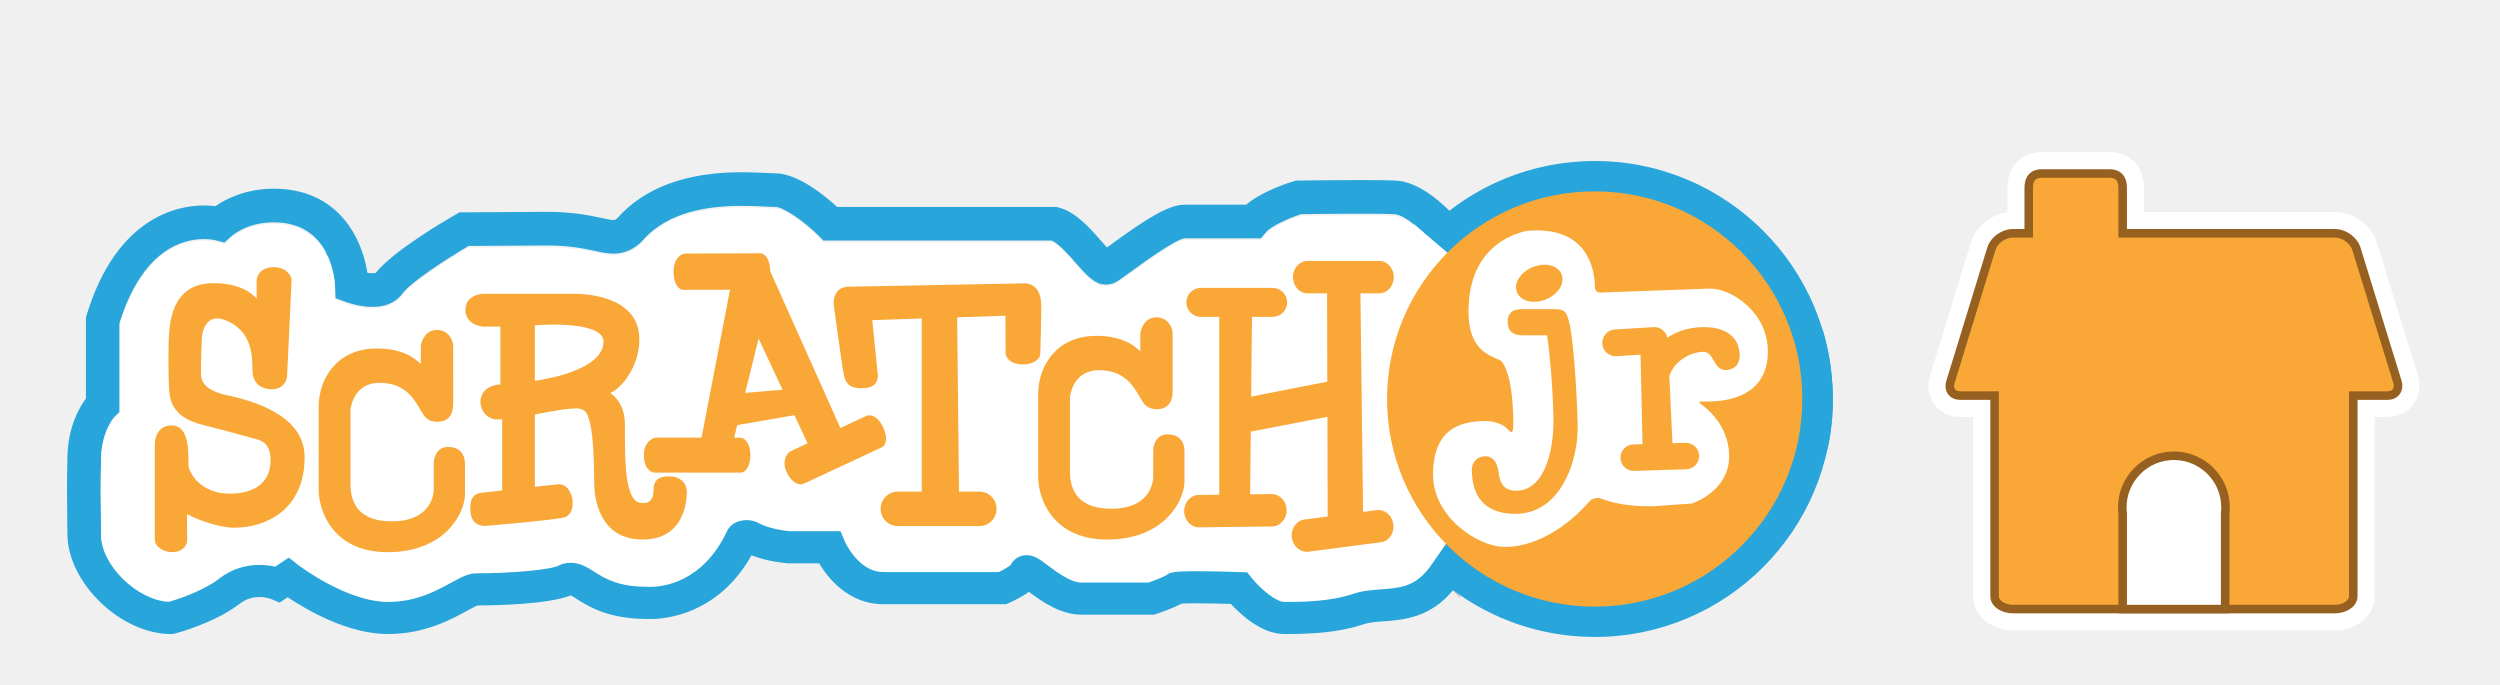
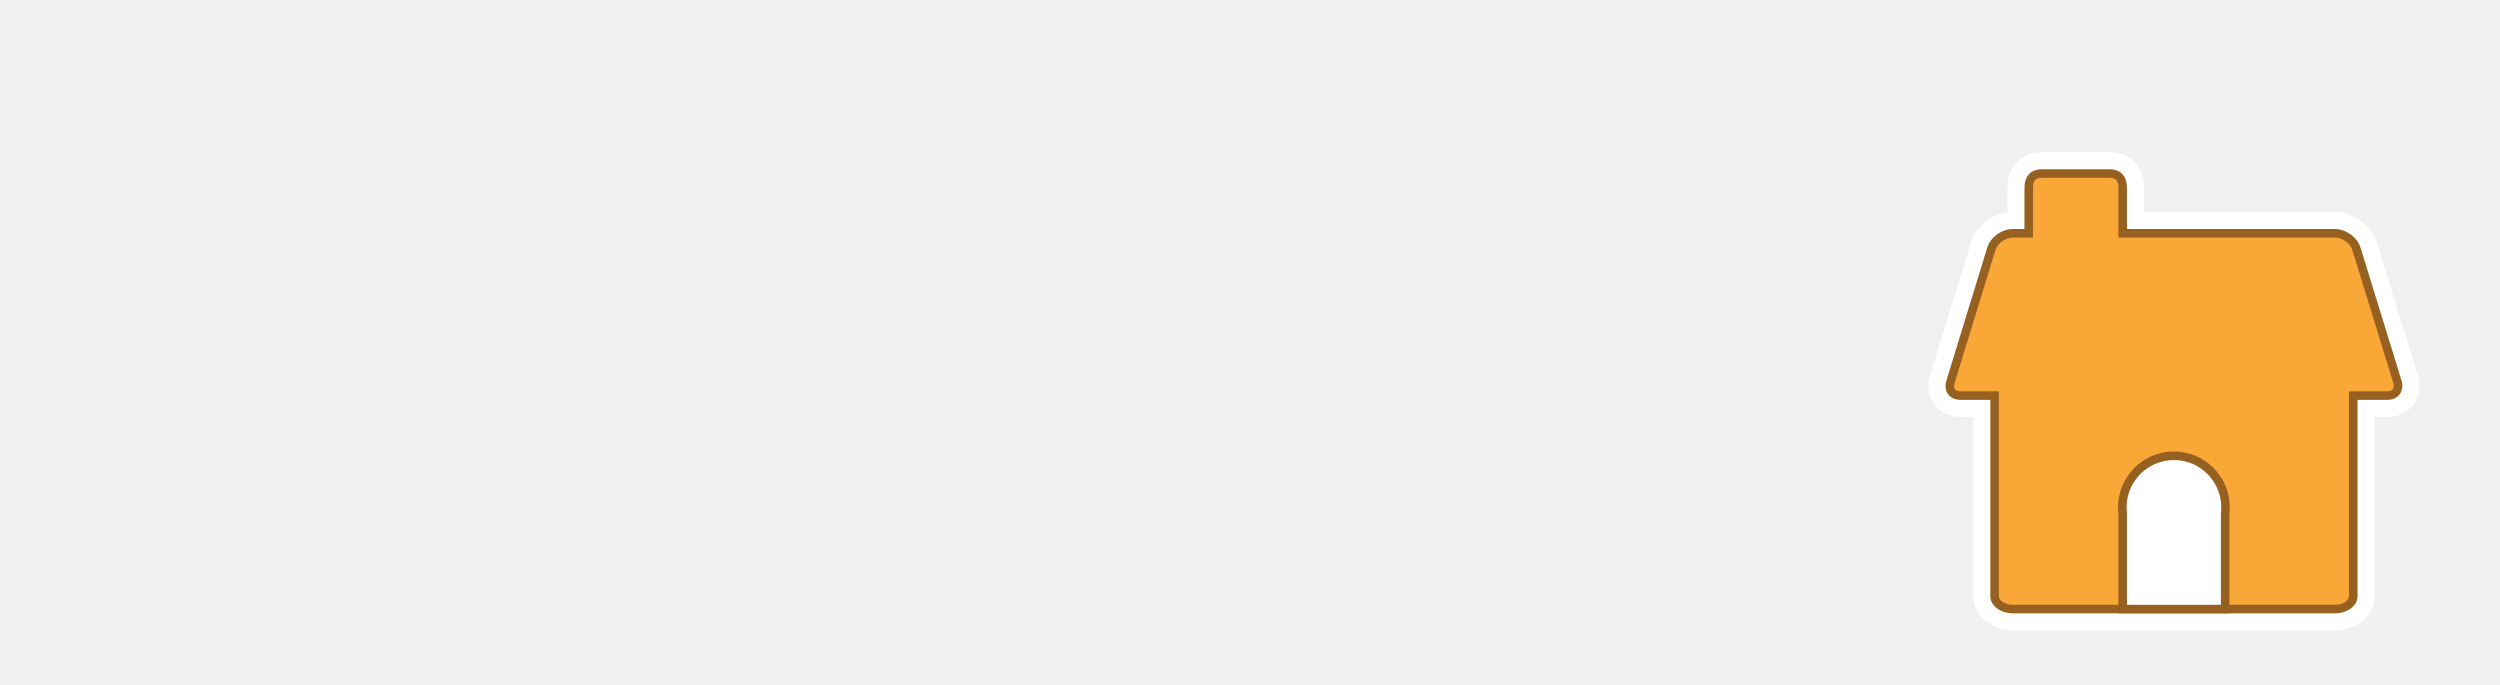
- <svg xmlns="http://www.w3.org/2000/svg" version="1.1" id="Layer_2" x="0px" y="0px" width="230px" height="63px" viewBox="0 0 230 63" enable-background="new 0 0 230 63" xml:space="preserve">
-   <g id="Buttons_x5F_Pressed">
-     <g>
-       <path opacity="0.3" fill="#333333" enable-background="new    " d="M14.013,32.285c2-6.672,5.748-7.676,7.748-7.676    c0.634,0,1.043,0.103,1.044,0.103l0.842,0.22l0.634-0.58c0.058-0.053,1.436-1.286,3.898-1.286c5.297,0,5.624,5.322,5.645,5.923    l0.025,1.058l0.996,0.36c0.124,0.045,1.25,0.441,2.426,0.441c1.554,0,2.362-0.68,2.747-1.222c0.791-1.064,4.015-3.165,6.095-4.386    l7.181-0.044c2.097,0,3.422,0.285,4.39,0.493c0.64,0.137,1.191,0.256,1.759,0.256c0.908,0,1.683-0.305,2.437-0.959l0.161-0.162    c1.891-2.202,4.897-3.272,9.192-3.272c0.77,0,1.467,0.033,2.026,0.059c0.417,0.02,0.767,0.036,1.031,0.036    c0.815,0,2.735,1.561,4.017,2.838l0.453,0.647h21.004c0.654,0,1.631,1.202,2.229,1.888c0.995,1.141,1.717,1.869,2.786,1.869    c0.308,0,0.609-0.125,0.875-0.272c0.271-0.149,0.644-0.645,1.391-1.189c1.006-0.733,4.066-2.295,4.938-3.295h7.021l0.464-0.35    c0.503-0.597,2.157-1.216,3.244-1.569c0.741-0.01,3.188,0.008,5.367,0.008c1.503,0,2.575,0.04,3.19,0.069    c0.489,0.023,1.166,0.434,1.832,0.959c0.316,0.249,0.631,0.533,0.922,0.813c-0.023,0.025-0.045,0.057-0.069,0.082    c-0.896-0.849-1.979-1.653-2.685-1.686c-0.615-0.029-1.688-0.043-3.19-0.043c-2.179,0-4.626,0.032-5.367,0.043    c-1.087,0.353-2.742,1.299-3.244,1.896l-0.464,0.778h-7.021c-0.871,0-3.934,2.11-4.938,2.843c-0.747,0.545-1.118,0.701-1.391,0.85    c-0.266,0.146-0.567,0.167-0.875,0.167c-1.069,0-1.791-0.73-2.786-1.872c-0.601-0.687-1.574-1.988-2.229-1.988H78.759    l-0.453-0.576c-1.281-1.276-3.201-2.704-4.017-2.704c-0.265,0-0.614-0.047-1.031-0.066c-0.56-0.026-1.257-0.074-2.026-0.074    c-4.295,0-7.302,1.063-9.192,3.265l-0.161,0.157c-0.754,0.655-1.528,0.958-2.437,0.958c-0.567,0-1.119-0.12-1.759-0.257    c-0.968-0.208-2.293-0.493-4.39-0.493l-7.181,0.044c-2.08,1.22-5.304,3.321-6.095,4.386c-0.385,0.542-1.193,1.222-2.747,1.222    c-1.176,0-2.302-0.396-2.426-0.441l-0.996-0.36l-0.025-1.058c-0.021-0.601-0.348-5.923-5.645-5.923    c-2.462,0-3.841,1.234-3.898,1.287l-0.635,0.58l-0.843-0.22c-0.001,0-0.409-0.103-1.042-0.103c-2,0-5.748,1.003-7.748,7.675    L14.013,32.285L14.013,32.285z M12.301,44.711c0.061-2.513,1.208-3.729,1.239-3.762l0.473-0.456v0.143l-0.473,0.457    c-0.031,0.033-1.177,1.249-1.237,3.761c-0.026,1.121-0.034,2.137-0.033,3.045C12.268,46.954,12.274,45.891,12.301,44.711z     M134.277,54.958c-3.977-3.965-6.439-9.442-6.439-15.501c0-0.018,0.002-0.032,0.002-0.049c0.026,6.056,2.51,11.527,6.504,15.477    C134.322,54.912,134.299,54.932,134.277,54.958z" />
-       <g>
-         <g>
-           <g>
-             <g>
-               <path fill="#28A5DA" d="M146.73,14.813c-5.043,0-9.688,1.71-13.389,4.576c-1.141-1.137-3.023-2.685-4.925-2.775        c-0.663-0.032-1.788-0.048-3.34-0.048c-2.613,0-5.606,0.045-5.64,0.046l-0.215,0.003l-0.207,0.062        c-0.519,0.156-2.897,0.916-4.365,2.155h-5.672c-1.461,0-3.504,1.287-6.763,3.662c-0.124,0.09-0.251,0.184-0.374,0.272        c-0.173-0.188-0.359-0.403-0.52-0.585c-1.049-1.202-2.355-2.697-3.947-3.096l-0.186-0.046h-20.17        c-1.107-1.023-3.617-3.098-5.733-3.098c-0.228,0-0.526-0.015-0.885-0.032c-0.593-0.027-1.33-0.063-2.173-0.063        c-5.119,0-8.973,1.431-11.456,4.253c-0.177,0.14-0.244,0.14-0.334,0.14c-0.238,0-0.642-0.086-1.107-0.188        c-1.042-0.224-2.615-0.562-5.051-0.562l-8.011,0.049l-0.354,0.203c-0.964,0.554-5.788,3.38-7.343,5.371        c-0.097,0.023-0.448,0.039-0.767-0.008c-0.489-3.197-2.688-7.745-8.631-7.745c-2.591,0-4.434,0.975-5.356,1.608        c-0.292-0.036-0.651-0.064-1.065-0.064c-2.316,0-8.006,0.982-10.782,10.086L7.904,29.21v7.458        c-0.625,0.837-1.638,2.605-1.703,5.359C6.144,44.391,6.17,46.3,6.187,47.695c0.007,0.545,0.014,1.018,0.014,1.418        c0,4.479,4.896,9.217,9.525,9.217h0.197l0.191-0.049c0.146-0.038,3.625-0.952,5.96-2.751c0.521-0.402,1.122-0.605,1.784-0.605        c0.624,0,1.088,0.181,1.088,0.181l0.774,0.336l0.745-0.498c1.71,1.146,5.527,3.388,9.243,3.388        c3.347,0,5.808-1.345,7.277-2.147c0.344-0.188,0.765-0.416,0.955-0.484c1.649-0.004,6.431-0.09,8.579-0.924        c0.14,0.074,0.343,0.203,0.504,0.307c1.088,0.689,2.904,1.842,6.4,1.855c0.081,0.004,0.216,0.013,0.397,0.013        c1.465,0,6.262-0.443,9.32-5.86c1.519,0.588,3.15,0.719,3.364,0.733l2.855,0.003c0.83,1.378,2.725,3.757,5.9,3.757h11.316        l0.304-0.138c0.79-0.354,1.364-0.691,1.781-1c1.104,0.828,2.87,2.104,4.824,2.104h6.681l0.239-0.08        c0.49-0.163,1.568-0.542,2.3-0.936c0.217-0.015,0.629-0.03,1.385-0.03c1.089,0,2.384,0.032,3.154,0.055        c0.913,0.994,2.838,2.771,4.907,2.771c2.423,0,4.986-0.11,7.33-0.909c0.475-0.162,1.117-0.209,1.799-0.259        c1.843-0.137,4.307-0.325,6.406-2.87c3.642,2.704,8.149,4.306,13.035,4.306c12.092,0,21.895-9.803,21.895-21.894        C168.624,24.616,158.82,14.813,146.73,14.813z M127.061,54.076c-0.847,0.062-1.722,0.126-2.569,0.417        c-2.183,0.743-4.88,0.743-6.33,0.743c-0.795,0-2.239-1.262-2.976-2.17l-0.442-0.553l-0.709-0.025        c-0.091-0.004-2.22-0.078-3.937-0.078c-1.451,0-1.92,0.053-2.188,0.105l-0.342,0.082l-0.258,0.174        c-0.192,0.129-0.928,0.432-1.646,0.683h-6.172c-0.992,0-2.301-0.984-3.083-1.573c-0.761-0.572-1.263-0.949-1.958-0.949        c-0.639,0-1.205,0.357-1.484,0.914c-0.188,0.158-0.625,0.422-1.064,0.641H81.267c-2.305,0-3.531-2.785-3.541-2.807        l-0.398-0.951h-4.649c-0.554-0.045-2.019-0.258-2.913-0.759c-0.385-0.215-0.798-0.261-1.076-0.261        c-0.832,0-1.508,0.381-1.809,1.021c-2.227,4.752-5.963,5.121-7.054,5.121c-0.106,0-0.176-0.004-0.187-0.004l-0.149-0.009        c-2.637,0-3.838-0.762-4.803-1.374c-0.646-0.41-1.315-0.835-2.189-0.835c-0.236,0-0.472,0.032-0.703,0.099l-0.173,0.047        l-0.159,0.088c-0.803,0.441-4.587,0.736-7.618,0.736c-0.754,0-1.419,0.362-2.339,0.864c-1.366,0.747-3.237,1.769-5.793,1.769        c-3.821,0-8.226-3.359-8.269-3.395l-0.881-0.682l-1.251,0.834c-0.39-0.09-0.887-0.165-1.45-0.165        c-1.344,0-2.614,0.432-3.676,1.25c-1.557,1.198-3.957,1.95-4.65,2.149c-2.901-0.141-6.234-3.373-6.234-6.113        c0-0.41-0.006-0.896-0.014-1.456c-0.018-1.371-0.041-3.249,0.013-5.556c0.061-2.513,1.204-3.728,1.235-3.762l0.47-0.456        v-8.209c2.105-6.672,5.751-7.676,7.751-7.676c0.634,0,1.045,0.103,1.046,0.103l0.843,0.22l0.635-0.58        c0.058-0.053,1.437-1.286,3.898-1.286c5.297,0,5.624,5.322,5.645,5.923l0.025,1.058l0.996,0.36        c0.124,0.045,1.25,0.441,2.426,0.441c1.554,0,2.362-0.68,2.747-1.222c0.791-1.064,4.015-3.165,6.095-4.386l7.181-0.044        c2.097,0,3.422,0.285,4.39,0.493c0.64,0.137,1.191,0.256,1.759,0.256c0.908,0,1.683-0.305,2.437-0.959l0.161-0.162        c1.891-2.202,4.897-3.272,9.192-3.272c0.77,0,1.467,0.033,2.026,0.059c0.417,0.02,0.767,0.036,1.031,0.036        c0.815,0,2.735,1.368,4.017,2.645l0.453,0.454h21.003c0.654,0.278,1.631,1.396,2.229,2.082        c0.994,1.141,1.717,1.965,2.785,1.965c0.309,0,0.609-0.077,0.875-0.224c0.271-0.149,0.645-0.417,1.392-0.962        c1.006-0.733,4.065-2.964,4.938-3.068h7.021l0.464-0.553c0.504-0.597,2.157-1.318,3.244-1.67        c0.741-0.01,3.188-0.042,5.367-0.042c1.503,0,2.576,0.015,3.191,0.044c0.488,0.023,1.164,0.421,1.832,0.946        c0.315,0.249,0.629,0.526,0.92,0.807c-3.824,3.942-6.187,9.316-6.187,15.245c0,6.093,2.491,11.603,6.507,15.571        C130.079,53.848,128.73,53.952,127.061,54.076z" />
-             </g>
-             <polygon fill="#FFFFFF" points="130.104,20.655 120.497,33.961 123.027,52.562 131.174,52.602 131.516,52.212 133.311,49.639        129.533,37.384 134.102,24.035 130.191,20.725      " />
-             <g>
-               <path fill="#FFFFFF" d="M127.061,54.219c-0.847,0.063-1.722,0.127-2.569,0.417c-2.183,0.743-4.88,0.743-6.33,0.743        c-0.795,0-2.239-1.262-2.976-2.17l-0.442-0.554l-0.709-0.025c-0.091-0.003-2.22-0.078-3.937-0.078        c-1.451,0-1.92,0.054-2.188,0.105l-0.342,0.083l-0.258,0.173c-0.192,0.129-0.928,0.432-1.646,0.683h-6.172        c-0.992,0-2.301-0.984-3.083-1.572c-0.761-0.572-1.263-0.949-1.958-0.949c-0.639,0-1.205,0.357-1.484,0.915        c-0.188,0.157-0.625,0.42-1.064,0.639H81.267c-2.305,0-3.531-2.785-3.541-2.808l-0.398-0.948h-4.649        c-0.554-0.046-2.019-0.258-2.913-0.761c-0.385-0.215-0.798-0.26-1.076-0.26c-0.832,0-1.508,0.381-1.809,1.021        c-2.227,4.752-5.963,5.122-7.054,5.122c-0.106,0-0.176-0.004-0.187-0.004l-0.149-0.009c-2.637,0-3.838-0.762-4.803-1.373        c-0.646-0.409-1.315-0.834-2.189-0.834c-0.236,0-0.472,0.031-0.703,0.098l-0.173,0.048l-0.159,0.087        c-0.803,0.441-4.587,0.737-7.618,0.737c-0.754,0-1.419,0.362-2.339,0.864c-1.366,0.748-3.237,1.77-5.793,1.77        c-3.821,0-8.226-3.359-8.269-3.395l-0.881-0.683l-1.251,0.834c-0.39-0.089-0.887-0.165-1.45-0.165        c-1.344,0-2.614,0.432-3.676,1.25c-1.557,1.2-3.957,1.951-4.65,2.151C12.635,55.232,9.302,52,9.302,49.26        c0-0.41-0.006-0.896-0.014-1.457c-0.018-1.371-0.041-3.248,0.013-5.555c0.061-2.514,1.204-3.729,1.235-3.762l0.47-0.457        v-8.208c2.105-6.672,5.751-7.675,7.751-7.675c0.634,0,1.045,0.103,1.046,0.103l0.843,0.22l0.635-0.58        c0.058-0.053,1.437-1.287,3.898-1.287c5.297,0,5.624,5.323,5.645,5.923l0.025,1.058l0.996,0.36        c0.124,0.045,1.25,0.441,2.426,0.441c1.554,0,2.362-0.679,2.747-1.222c0.791-1.064,4.015-3.166,6.095-4.386l7.181-0.044        c2.097,0,3.422,0.285,4.39,0.492c0.64,0.138,1.191,0.256,1.759,0.256c0.908,0,1.683-0.305,2.437-0.959l0.161-0.161        c1.891-2.202,4.897-3.272,9.192-3.272c0.77,0,1.467,0.033,2.026,0.059c0.417,0.02,0.767,0.036,1.031,0.036        c0.815,0,2.735,1.368,4.017,2.644l0.453,0.455h21.004c0.654,0.278,1.631,1.395,2.229,2.082        c0.995,1.141,1.717,1.965,2.786,1.965c0.308,0,0.609-0.077,0.875-0.224c0.271-0.149,0.644-0.417,1.391-0.962        c1.006-0.733,4.066-2.964,4.938-3.068h7.021l0.464-0.553c0.503-0.597,2.157-1.318,3.244-1.67        c0.741-0.011,3.188-0.042,5.367-0.042c1.503,0,2.575,0.015,3.19,0.044c0.723,0.034,1.849,0.88,2.754,1.753        c-3.825,3.942-6.188,9.316-6.188,15.245c0,6.094,2.491,11.604,6.507,15.571C130.079,53.992,128.73,54.096,127.061,54.219z" />
-             </g>
-             <polygon fill="#FFFFFF" points="143.835,19.607 155.531,24.254 163.121,28.695 162.579,42.068 156.15,50.514 138.878,52.292        130.746,46.02 130.359,30.761 135.654,21.699      " />
-             <g>
-               <path fill="#F9A737" d="M144.895,39.008c-0.104-3.808-0.459-8.209-0.789-9.332c0-0.002,0-0.003-0.002-0.005        c0-0.007,0.004-0.014,0.002-0.021c-0.23-0.865-0.328-0.955-1.104-0.955h-2.938c-0.61,0-1.14,0.119-1.105,0.955        c0.027,0.761,0.495,0.955,1.105,0.955h2.486c0.229,1.381,0.547,4.588,0.618,7.708c0.074,3.188-0.829,7.086-3.694,7.086        c-1.808,0-1.806-1.74-1.873-2.092c-0.125-0.658-0.396-1.113-1.017-1.074c-0.619,0.039-0.997,0.494-0.92,1.269        c0.078,0.774,0.116,3.522,3.772,3.522C143.371,47.025,144.988,42.343,144.895,39.008z" />
-               <path fill="#F9A737" d="M139.436,47.275c-3.697,0-3.932-2.725-4.009-3.618l-0.012-0.132c-0.047-0.467,0.053-0.859,0.288-1.137        c0.207-0.244,0.506-0.385,0.863-0.406c0.688-0.043,1.106,0.389,1.276,1.275c0.009,0.041,0.017,0.1,0.024,0.172        c0.104,0.85,0.373,1.717,1.604,1.717c0.706,0,1.322-0.264,1.83-0.782c1.073-1.099,1.678-3.36,1.614-6.048        c-0.063-2.842-0.342-5.892-0.582-7.463h-2.272c-0.869,0-1.326-0.403-1.355-1.195c-0.016-0.383,0.077-0.681,0.271-0.884        c0.28-0.292,0.705-0.331,1.084-0.331h2.938c0.943,0,1.102,0.216,1.35,1.14l0.016,0.059l-0.002,0.014        c0.35,1.271,0.688,5.83,0.783,9.343c0.057,1.996-0.512,4.976-2.289,6.804C141.908,46.781,140.756,47.275,139.436,47.275z         M136.656,42.48l-0.057,0.002c-0.225,0.014-0.396,0.091-0.517,0.229c-0.146,0.171-0.204,0.437-0.172,0.765l0.013,0.139        c0.082,0.945,0.271,3.16,3.512,3.16c1.182,0,2.211-0.443,3.062-1.318c1.669-1.716,2.2-4.542,2.146-6.441        c-0.104-3.885-0.471-8.216-0.777-9.269l-0.012-0.067c-0.197-0.734-0.222-0.734-0.854-0.734h-2.938        c-0.383,0-0.604,0.055-0.725,0.178c-0.098,0.102-0.143,0.276-0.133,0.518c0.02,0.521,0.252,0.715,0.855,0.715h2.698        l0.035,0.209c0.249,1.516,0.553,4.745,0.621,7.743c0.022,1.058-0.029,4.642-1.757,6.408c-0.604,0.619-1.342,0.934-2.188,0.934        c-1.838,0-2.034-1.625-2.1-2.157c-0.007-0.058-0.013-0.104-0.019-0.138C137.207,42.584,136.918,42.48,136.656,42.48z" />
-             </g>
-             <g>
-               <ellipse transform="matrix(-0.9257 0.3783 -0.3783 -0.9257 282.5559 -3.389)" fill="#F9A737" cx="141.611" cy="26.06" rx="1.964" ry="1.355" />
-               <path fill="#F9A737" d="M141.13,27.769L141.13,27.769c-0.747,0-1.347-0.333-1.565-0.871c-0.168-0.413-0.101-0.888,0.192-1.336        c0.274-0.419,0.72-0.77,1.251-0.987c0.356-0.145,0.733-0.222,1.092-0.222c0.746,0,1.346,0.333,1.564,0.871        c0.13,0.317,0.12,0.674-0.029,1.031c-0.226,0.539-0.755,1.022-1.414,1.292C141.865,27.692,141.488,27.769,141.13,27.769z         M142.1,24.854c-0.295,0-0.604,0.064-0.9,0.185c-0.439,0.179-0.805,0.463-1.022,0.798c-0.198,0.306-0.252,0.617-0.146,0.873        c0.141,0.345,0.562,0.56,1.103,0.56c0.293,0,0.604-0.064,0.901-0.185c0.539-0.22,0.966-0.602,1.142-1.021        c0.068-0.162,0.128-0.406,0.028-0.649C143.061,25.068,142.639,24.854,142.1,24.854z" />
-             </g>
-             <g>
-               <path fill="#F9A737" d="M159.699,32.018c0,0-0.258-1.678-2.93-1.678c-1.892,0-3.047,0.784-3.586,1.195l-0.01-0.274        c-0.031-0.541-0.499-0.952-1.037-0.919l-3.559,0.221c-0.54,0.034-0.951,0.499-0.918,1.04c0.033,0.542,0.499,0.952,1.039,0.918        l2.471-0.153l0.195,8.735l-1.096,0.032c-0.535,0.019-0.953,0.466-0.938,0.998c0.016,0.534,0.463,0.954,0.998,0.938l4.8-0.15        c0.535-0.017,0.954-0.464,0.938-0.999c-0.019-0.534-0.465-0.954-0.998-0.937l-1.443,0.045l-0.302-6.489        c0.524-1.612,2.219-2.397,3.286-2.427c1.464-0.038,1.106,2.025,2.479,1.633C160.178,33.439,159.699,32.018,159.699,32.018z" />
-               <path fill="#F9A737" d="M150.302,43.323c-0.661,0-1.196-0.519-1.217-1.181c-0.01-0.324,0.106-0.636,0.33-0.871        c0.224-0.237,0.524-0.373,0.851-0.386l0.846-0.024l-0.184-8.229l-2.289,0.141c-0.646,0-1.187-0.506-1.228-1.154        c-0.041-0.678,0.476-1.263,1.151-1.305l3.633-0.224c0.59,0,1.089,0.418,1.205,0.98c0.599-0.398,1.714-0.979,3.367-0.979        c2.854,0,3.166,1.812,3.178,1.889l0,0c0.004,0,0.271,0.821-0.051,1.435c-0.149,0.286-0.396,0.479-0.732,0.575        c-0.139,0.04-0.27,0.06-0.391,0.06l0,0c-0.608,0-0.879-0.47-1.115-0.884c-0.246-0.43-0.458-0.799-1.002-0.799        c-0.997,0.025-2.568,0.729-3.075,2.212l0.288,6.196l1.197-0.037l0,0c0.701,0,1.233,0.518,1.256,1.179        c0.021,0.671-0.51,1.235-1.18,1.256L150.302,43.323z M151.416,32.104l0.207,9.242l-1.342,0.043        c-0.191,0.006-0.37,0.086-0.502,0.227c-0.131,0.14-0.199,0.32-0.193,0.514c0.012,0.391,0.326,0.695,0.717,0.695v0.25        l0.023-0.25l4.8-0.15c0.396-0.013,0.708-0.345,0.694-0.74c-0.012-0.391-0.326-0.695-0.717-0.695l-1.713,0.054l-0.314-6.781        l0.014-0.043c0.567-1.743,2.399-2.57,3.52-2.6c0.892-0.011,1.215,0.582,1.481,1.049c0.232,0.403,0.378,0.633,0.683,0.633l0,0        c0.074,0,0.16-0.014,0.254-0.04c0.201-0.058,0.342-0.164,0.427-0.326c0.228-0.426,0.013-1.08,0.01-1.086        c-0.021-0.1-0.286-1.506-2.69-1.506c-1.934,0-3.063,0.861-3.438,1.144l-0.39,0.296l-0.021-0.763        c-0.021-0.376-0.343-0.677-0.729-0.677l-3.604,0.223c-0.4,0.025-0.709,0.373-0.685,0.775c0.022,0.384,0.345,0.686,0.729,0.686        L151.416,32.104z" />
-             </g>
-             <g>
-               <path fill="#F9A737" d="M26.575,25.752l-0.414,8.881c0,0-0.091,0.93-1.136,0.93c-1.046,0-1.511-0.58-1.549-1.433        c-0.039-0.853,0.195-3.489-2.246-4.724c-2.221-1.123-2.758,0.732-2.866,1.316c-0.084,0.457-0.164,3.622-0.093,4.014        c0.154,0.851,0.826,1.414,2.194,1.789c0.674,0.185,7.31,1.168,7.31,5.543c0,4.957-3.834,6.236-6.235,6.236        c-1.627,0-4.17-1.072-4.596-1.46c0,0,0.026,2.608,0.026,2.919s-0.388,0.786-1.085,0.786c-0.696,0-1.394-0.388-1.394-0.93        s0-8.791,0-8.791s0.003-1.536,1.433-1.435c1.252,0.09,1.161,2.401,1.161,3.33c0,0.932,1.24,2.943,4.047,2.943        c2.809,0,4.009-1.473,4.009-3.292s-1.007-2.091-1.743-2.285c-0.735-0.192-2.771-0.769-4.53-1.2        c-1.306-0.32-2.837-0.89-3.028-2.738c-0.135-1.288-0.104-4.674-0.031-5.509c0.068-0.787,0.193-4.337,3.795-4.337        s4.26,2.014,4.26,2.014v-2.569c0,0,0.078-0.917,1.316-0.917C26.419,24.835,26.575,25.752,26.575,25.752z" />
-               <path fill="#F9A737" d="M15.885,50.799c-0.79,0-1.644-0.451-1.644-1.18v-8.791c0.002-0.608,0.344-1.778,1.701-1.682        c1.411,0.102,1.399,2.332,1.394,3.401l-0.001,0.177c0,0.768,1.13,2.692,3.797,2.692c2.389,0,3.759-1.108,3.759-3.042        c0-1.633-0.827-1.852-1.557-2.043c-0.208-0.055-0.519-0.141-0.897-0.243c-0.943-0.258-2.369-0.646-3.629-0.957        c-1.391-0.341-3.013-0.985-3.218-2.956c-0.134-1.283-0.105-4.704-0.031-5.558l0.009-0.107c0.232-2.958,1.59-4.458,4.035-4.458        c2.285,0,3.445,0.783,4.01,1.412v-1.717c0.034-0.417,0.405-1.167,1.566-1.167c1.147,0,1.576,0.735,1.643,1.125l0.004,0.027        l-0.415,8.91c-0.04,0.412-0.38,1.168-1.386,1.168c-1.096,0-1.751-0.61-1.799-1.672c-0.004-0.088-0.005-0.19-0.006-0.311        c-0.013-1.023-0.039-3.158-2.104-4.203c-0.429-0.218-0.813-0.327-1.142-0.327c-0.988,0-1.284,1.025-1.365,1.466        c-0.083,0.453-0.157,3.57-0.093,3.923c0.137,0.758,0.759,1.248,2.014,1.594c0.058,0.016,0.158,0.035,0.296,0.064        c4.776,1.014,7.198,2.938,7.198,5.719c0,4.787-3.494,6.485-6.485,6.485c-1.391,0-3.417-0.753-4.341-1.251        c0.008,0.764,0.021,2.232,0.021,2.46C17.22,50.188,16.745,50.799,15.885,50.799z M15.789,39.643        c-1.008,0-1.046,1.066-1.047,1.188v8.789c0,0.354,0.545,0.68,1.144,0.68c0.578,0,0.835-0.389,0.835-0.536        c0-0.311-0.026-2.916-0.026-2.916l-0.006-0.574l0.424,0.388c0.376,0.342,2.835,1.396,4.428,1.396        c2.761,0,5.985-1.568,5.985-5.986c0-2.512-2.289-4.271-6.803-5.229c-0.149-0.03-0.261-0.056-0.322-0.071        c-1.446-0.396-2.201-1.027-2.375-1.986c-0.082-0.452,0.01-3.651,0.093-4.104c0.081-0.44,0.456-1.875,1.857-1.875        c0.407,0,0.868,0.128,1.368,0.381c2.336,1.182,2.364,3.607,2.377,4.644c0.001,0.112,0.002,0.211,0.006,0.292        c0.035,0.804,0.461,1.195,1.299,1.195c0.81,0,0.885-0.676,0.888-0.705l0.411-8.835c-0.033-0.131-0.226-0.687-1.145-0.687        c-0.965,0-1.06,0.62-1.067,0.69l0.001,4.114l-0.487-1.492c-0.025-0.074-0.669-1.841-4.022-1.841        c-3.223,0-3.459,3.008-3.537,3.997l-0.01,0.112c-0.072,0.839-0.1,4.2,0.031,5.462c0.172,1.646,1.466,2.186,2.84,2.521        c1.267,0.312,2.695,0.701,3.641,0.959c0.378,0.104,0.688,0.188,0.894,0.242c0.722,0.189,1.93,0.508,1.93,2.525        c0,2.219-1.592,3.542-4.259,3.542c-2.86,0-4.297-2.047-4.297-3.192l0.001-0.18c0.005-0.92,0.015-2.834-0.931-2.9        C15.866,39.643,15.827,39.643,15.789,39.643z" />
-             </g>
-             <g>
-               <path fill="#F9A737" d="M41.445,37.111c0-1.008,0-5.37,0-5.37s-0.155-1.136-1.239-1.136c-1.085,0-1.239,1.239-1.239,1.239        v2.428c0,0-0.878-1.963-4.286-1.963c-3.408,0-5.112,2.479-5.112,5.112c0,2.634,0,6.609,0,7.615        c0,1.498,0.982,5.513,6.094,5.513c5.112,0,6.867-3.421,6.867-5.072s0-2.271,0-2.763s-0.129-1.343-1.316-1.343        c-1.059,0-1.059,1.266-1.059,1.266v2.428c0,0-0.001,3.148-4.105,3.148s-4.053-3.021-4.053-3.847c0-0.826,0-6.675,0-6.675        s0.232-2.725,2.917-2.725s3.485,1.809,4.054,2.725c0.169,0.277,0.413,0.865,1.239,0.865        C41.031,38.557,41.445,38.118,41.445,37.111z" />
-               <path fill="#F9A737" d="M35.662,50.799c-5.018,0-6.344-3.769-6.344-5.763v-7.615c0-2.583,1.679-5.362,5.362-5.362        c2.251,0,3.452,0.824,4.036,1.442v-1.657c0.064-0.535,0.456-1.489,1.489-1.489c1.03,0,1.423,0.885,1.487,1.353l0.002,5.403        c0,1.125-0.501,1.695-1.489,1.695c-0.889,0-1.224-0.584-1.403-0.898l-0.05-0.085c-0.052-0.083-0.105-0.175-0.163-0.273        c-0.549-0.928-1.379-2.331-3.677-2.331c-2.427,0-2.659,2.396-2.668,2.495l0.001,6.653c0,0.458-0.001,1.349,0.47,2.135        c0.581,0.971,1.702,1.461,3.333,1.461c3.811,0,3.855-2.781,3.855-2.898v-2.428c0-0.522,0.273-1.516,1.309-1.516        c1.01,0,1.566,0.566,1.566,1.593v2.763C42.779,47.145,40.987,50.799,35.662,50.799z M34.68,32.561        c-3.358,0-4.862,2.441-4.862,4.861v7.615c0,0.053,0.067,5.263,5.844,5.263c4.951,0,6.617-3.313,6.617-4.823v-2.762        c0-0.746-0.339-1.093-1.066-1.093c-0.779,0-0.808,0.913-0.809,1.017v2.426c0,0.033-0.051,3.398-4.355,3.398        c-1.819,0-3.085-0.574-3.762-1.705c-0.542-0.904-0.541-1.926-0.541-2.361v-6.705c0.004-0.051,0.286-2.974,3.167-2.974        c2.583,0,3.537,1.613,4.106,2.577c0.057,0.094,0.109,0.184,0.16,0.266l0.058,0.101c0.165,0.289,0.37,0.646,0.969,0.646        c0.514,0,0.989-0.146,0.989-1.195v-5.369c-0.003-0.003-0.141-0.886-0.989-0.886s-0.985,0.979-0.991,1.021l0.002,3.564        l-0.479-1.067C38.705,34.301,37.867,32.561,34.68,32.561z" />
-             </g>
-             <g>
-               <path fill="#F9A737" d="M107.641,35.95c0-1.007,0-5.37,0-5.37s-0.156-1.136-1.24-1.136s-1.237,1.239-1.237,1.239v2.426        c0,0-0.878-1.961-4.286-1.961c-3.406,0-5.109,2.479-5.109,5.112c0,2.635,0,6.609,0,7.616c0,1.498,0.979,5.513,6.092,5.513        c5.113,0,6.867-3.421,6.867-5.074c0-1.651,0-2.271,0-2.763c0-0.489-0.129-1.342-1.315-1.342c-1.06,0-1.06,1.265-1.06,1.265        v2.428c0,0,0,3.148-4.104,3.148s-4.054-3.02-4.054-3.846c0-0.827,0-6.674,0-6.674s0.231-2.725,2.918-2.725        c2.685,0,3.484,1.809,4.054,2.725c0.169,0.277,0.413,0.865,1.239,0.865C107.227,37.396,107.641,36.957,107.641,35.95z" />
-               <path fill="#F9A737" d="M101.857,49.637c-5.02,0-6.344-3.769-6.344-5.762v-7.616c0-2.583,1.678-5.362,5.36-5.362        c2.252,0,3.452,0.824,4.036,1.443v-1.657c0.062-0.535,0.457-1.489,1.488-1.489c1.029,0,1.424,0.884,1.486,1.352l0.002,5.404        c0,1.125-0.5,1.696-1.488,1.696c-0.889,0-1.225-0.586-1.402-0.899l-0.051-0.085c-0.051-0.083-0.104-0.176-0.162-0.271        c-0.551-0.93-1.379-2.332-3.678-2.332c-2.428,0-2.658,2.395-2.668,2.496v6.651c0,0.458,0,1.349,0.472,2.135        c0.581,0.97,1.7,1.461,3.333,1.461c3.812,0,3.854-2.78,3.854-2.899v-2.426c0-0.523,0.273-1.516,1.311-1.516        c1.01,0,1.564,0.564,1.564,1.592v2.764C108.975,45.982,107.182,49.637,101.857,49.637z M100.875,31.397        c-3.357,0-4.861,2.442-4.861,4.862v7.616c0,0.053,0.067,5.262,5.844,5.262c4.951,0,6.617-3.312,6.617-4.822v-2.764        c0-0.744-0.34-1.092-1.065-1.092c-0.779,0-0.81,0.912-0.81,1.016V43.9c0,0.035-0.052,3.398-4.354,3.398        c-1.819,0-3.085-0.572-3.763-1.704c-0.543-0.903-0.541-1.926-0.541-2.36V36.53c0.004-0.052,0.285-2.974,3.166-2.974        c2.584,0,3.539,1.612,4.107,2.576c0.057,0.096,0.108,0.184,0.159,0.266l0.058,0.1c0.166,0.289,0.37,0.646,0.969,0.646        c0.516,0,0.99-0.146,0.99-1.195v-5.37c-0.004-0.003-0.142-0.886-0.99-0.886c-0.854,0-0.984,0.979-0.989,1.021l0.002,3.566        l-0.479-1.069C104.9,33.139,104.062,31.397,100.875,31.397z" />
-             </g>
-             <g>
-               <g>
-                 <path fill="#F9A737" d="M61.698,44.08c-0.387,0-1.316-0.114-1.316,0.931c0,1.046-0.426,1.628-1.511,1.491         c-1.723-0.232-1.626-4.396-1.626-7.416s-2.556-3.098-1.549-3.098c1.007,0,2.989-2.313,2.865-4.996         c-0.181-3.924-5.848-3.717-5.848-3.717h-8.248c0,0-1.395,0.025-1.395,1.226c0,1.2,1.378,1.291,1.378,1.291h1.836v5.81         c-2.71,0-2.052,2.903-0.387,2.729c0.168,0.001,0.357-0.009,0.555-0.024v7.035c-1.044,0.117-1.891,0.213-2.094,0.234         c-0.547,0.061-0.951,0.312-0.823,1.552c0.13,1.239,1.317,0.981,1.317,0.981s6.02-0.498,7-0.756         c0.98-0.26,0.668-2.679-0.523-2.553c-0.418,0.044-1.336,0.146-2.372,0.262v-7.14c1.551-0.293,3.178-0.632,4.157-0.598         c0.761,0.026,1.041,0.458,1.178,0.774c0.643,1.488,0.597,5.047,0.629,6.483c0.038,1.743,0.735,4.802,4.221,4.802         s3.795-3.137,3.795-4.104S62.085,44.08,61.698,44.08z M48.958,35.32v-5.625c0,0,6.815-0.665,6.815,1.724         C55.773,34.582,48.958,35.32,48.958,35.32z" />
-               </g>
-               <g>
-                 <path fill="#F9A737" d="M59.142,49.637c-4.045,0-4.445-3.861-4.471-5.046c-0.004-0.184-0.008-0.403-0.011-0.647         c-0.02-1.568-0.058-4.489-0.598-5.741c-0.12-0.279-0.338-0.604-0.957-0.624l-0.134-0.002c-0.854,0-2.179,0.253-3.46,0.499         l-0.305,0.058v6.653c0.921-0.103,1.716-0.19,2.096-0.229c0.803-0.084,1.266,0.678,1.362,1.43         c0.088,0.682-0.109,1.443-0.749,1.611c-0.988,0.26-6.778,0.741-7.042,0.764h0.001c0.009,0-0.11,0.022-0.273,0.022         c-0.743,0-1.234-0.459-1.314-1.228c-0.122-1.17,0.2-1.732,1.044-1.826l1.871-0.21v-6.545         c-0.096,0.005-0.188,0.008-0.273,0.008c-0.063,0.005-0.119,0.007-0.174,0.007c-0.961,0-1.557-0.842-1.557-1.623         c0-0.701,0.487-1.518,1.836-1.605v-5.316h-1.586c-0.574-0.037-1.628-0.406-1.628-1.541c0-1.144,1.073-1.466,1.64-1.476h8.252         c0.001,0,0.055-0.002,0.146-0.002c0.964,0,5.779,0.191,5.953,3.958c0.087,1.889-0.8,3.522-1.659,4.422         c-0.343,0.359-0.688,0.611-1.004,0.738c0.895,0.647,1.347,1.637,1.347,2.943l-0.001,0.461         c-0.004,2.75-0.01,6.518,1.411,6.707c0.091,0.014,0.179,0.02,0.262,0.02c0.449,0,0.965-0.146,0.965-1.262         c0-0.785,0.442-1.186,1.314-1.186l0.252,0.003c0.599,0,1.489,0.387,1.489,1.453C63.187,46.01,62.992,49.637,59.142,49.637z          M52.972,37.074c0.052,0,0.103,0.001,0.151,0.002c0.674,0.023,1.144,0.335,1.398,0.926c0.58,1.346,0.617,4.217,0.639,5.934         c0.003,0.244,0.006,0.461,0.011,0.646c0.029,1.37,0.478,4.558,3.971,4.558c3.289,0,3.545-2.949,3.545-3.854         c0-0.942-0.979-0.953-0.989-0.953l-0.252-0.003c-0.503,0-0.814,0.113-0.814,0.686c0,1.454-0.797,1.762-1.465,1.762         c-0.103,0-0.211-0.008-0.326-0.021c-1.857-0.25-1.852-3.945-1.847-7.204l0.001-0.46c0-1.979-1.154-2.584-1.533-2.783         c-0.117-0.061-0.294-0.154-0.243-0.355c0.051-0.208,0.239-0.208,0.478-0.208c0.215,0,0.615-0.181,1.095-0.683         c0.751-0.787,1.601-2.319,1.521-4.053c-0.152-3.313-4.569-3.481-5.453-3.481l-0.136,0.002h-8.257         c-0.112,0.003-1.145,0.054-1.145,0.976c0,0.955,1.098,1.039,1.145,1.042h2.069v6.309h-0.25c-1.169,0-1.586,0.576-1.586,1.115         c0,0.572,0.455,1.192,1.174,1.117l0.013-0.001h0.044c0.154,0,0.325-0.01,0.504-0.024l0.27-0.021v7.53l-2.316,0.26         c-0.323,0.036-0.726,0.08-0.602,1.277c0.054,0.517,0.329,0.777,0.817,0.777c0.116,0,0.198-0.017,0.199-0.017         c0.091-0.011,6.04-0.504,6.988-0.753c0.329-0.086,0.44-0.602,0.38-1.064c-0.064-0.505-0.344-1.047-0.813-0.996         c-0.418,0.045-1.336,0.146-2.371,0.262L48.71,45.35v-7.625l0.711-0.137C50.722,37.333,52.072,37.074,52.972,37.074z          M48.708,35.6v-6.132l0.226-0.021c0.036-0.004,0.896-0.086,2.016-0.086c3.319,0,5.074,0.712,5.074,2.059         c0,3.35-6.751,4.119-7.039,4.15L48.708,35.6z M49.208,29.925v5.11c1.252-0.18,6.315-1.061,6.315-3.617         c0-1.407-3.199-1.559-4.574-1.559C50.186,29.86,49.535,29.901,49.208,29.925z" />
-               </g>
-             </g>
-             <g>
-               <g>
-                 <path fill="#F9A737" d="M81.032,39.42c-0.374-0.804-0.926-1.07-1.242-0.923c-0.126,0.06-1.272,0.593-2.598,1.211         L70.61,25.001c0-0.011,0.001-0.02,0.001-0.031c-0.003-0.925-0.354-1.419-0.668-1.419c-0.315,0.001-6.924,0.022-6.924,0.022         s-0.804,0.137-0.799,1.424c0.004,1.286,0.599,1.418,0.599,1.418s2.571-0.008,4.649-0.015l-2.717,14.106         c-2.079,0-4.37,0-4.37,0s-0.891,0.128-0.891,1.361c0,1.232,0.658,1.361,0.658,1.361s7.765,0,8.017,0         c0.251,0,0.619-0.476,0.619-1.361c0-0.887-0.387-1.361-0.735-1.361c-0.065,0-0.371,0-0.827,0l0.398-1.613l5.613-0.975         l1.396,2.982c-1.023,0.478-1.79,0.836-1.79,0.836s-0.753,0.492-0.231,1.608c0.521,1.118,1.172,0.956,1.172,0.956         s7.037-3.279,7.266-3.388C81.274,40.811,81.407,40.225,81.032,39.42z M68.229,36.427l1.486-6.027l2.653,5.668L68.229,36.427z         " />
-               </g>
-               <g>
-                 <path fill="#F9A737" d="M73.691,44.562c-0.238,0-0.843-0.107-1.309-1.108c-0.484-1.039-0.002-1.713,0.321-1.925l1.595-0.747         l-1.21-2.584l-5.264,0.913l-0.282,1.146h0.507c0.489,0,0.985,0.554,0.985,1.611c0,1.009-0.441,1.612-0.869,1.612h-8.017         c-0.083-0.014-0.908-0.189-0.908-1.612c0-1.146,0.723-1.554,1.104-1.609l4.2-0.002l2.62-13.605l-4.374,0.014l-0.026-0.006         c-0.081-0.018-0.791-0.217-0.795-1.662c-0.006-1.481,0.965-1.664,1.007-1.671l6.965-0.025c0.452,0,0.91,0.566,0.919,1.648         l6.455,14.425l2.368-1.104c0.089-0.041,0.186-0.062,0.288-0.062c0.373,0,0.906,0.291,1.286,1.105         c0.427,0.914,0.281,1.646-0.106,1.828l-7.266,3.389C73.826,44.55,73.772,44.562,73.691,44.562z M73.379,37.641l1.583,3.383         l-2.017,0.94c-0.024,0.021-0.521,0.397-0.11,1.278c0.377,0.808,0.785,0.824,0.873,0.818l7.232-3.371         c0.059-0.047,0.189-0.467-0.136-1.164c-0.298-0.641-0.729-0.885-0.91-0.803l-2.827,1.318l-6.707-15.04         c-0.002-0.853-0.299-1.2-0.417-1.2l-6.923,0.022c0.021,0-0.554,0.132-0.55,1.173c0.002,0.904,0.313,1.126,0.395,1.169         l4.906-0.016l-2.813,14.607h-4.577c-0.031,0.01-0.641,0.141-0.641,1.111c0,0.885,0.358,1.078,0.444,1.111h7.98         c0.073-0.019,0.369-0.343,0.369-1.111c0-0.776-0.321-1.111-0.485-1.111h-1.146l0.514-2.082L73.379,37.641z M67.903,36.707         l1.739-7.053l3.104,6.634L67.903,36.707z M69.789,31.147l-1.233,5.001l3.436-0.297L69.789,31.147z" />
-               </g>
-             </g>
-             <g>
-               <path fill="#F9A737" d="M94.266,26.32l-16.2,0.307c-1.423,0.027-1.077,1.674-1.077,1.674s0.741,5.48,0.909,6.217        c0.168,0.734,0.568,1.045,1.73,0.928c1.161-0.114,0.852-1.199,0.852-1.199l-0.504-5.034l5.073-0.169v16.436h-2.446        c-0.737,0-1.336,0.598-1.336,1.336c0,0.736,0.599,1.336,1.336,1.336h7.5c0.738,0,1.336-0.6,1.336-1.336        c0-0.738-0.598-1.336-1.336-1.336h-2.118L87.812,28.95l4.943-0.165c0,0,0.015,3.001,0.015,3.621        c0,0.619,0.711,0.88,1.383,0.876c0.812-0.005,1.297-0.431,1.304-0.716c0.006-0.283,0.09-2.323,0.09-4.44        C95.544,26.191,94.266,26.32,94.266,26.32z" />
-               <path fill="#F9A737" d="M90.103,48.398h-7.5c-0.875,0-1.586-0.711-1.586-1.586s0.711-1.586,1.586-1.586h2.196V29.301        l-4.548,0.152l0.478,4.768l0,0c0.003,0,0.149,0.553-0.148,0.991c-0.188,0.278-0.501,0.44-0.928,0.483        c-0.167,0.017-0.319,0.025-0.459,0.025c-0.896,0-1.356-0.345-1.54-1.147c-0.168-0.738-0.883-6.014-0.913-6.238        c-0.005-0.02-0.187-0.918,0.274-1.497c0.237-0.297,0.589-0.453,1.046-0.461l16.253-0.309c0.248,0,1.479,0.1,1.479,2.059        c0,1.75-0.059,3.43-0.081,4.148l-0.009,0.299c-0.012,0.458-0.639,0.953-1.553,0.959c-0.82,0-1.635-0.348-1.635-1.126        c0-0.508-0.009-2.622-0.012-3.362l-4.443,0.148l0.168,16.034H90.1c0.875,0,1.585,0.711,1.585,1.586        C91.689,47.688,90.978,48.398,90.103,48.398z M82.603,45.727c-0.599,0-1.086,0.486-1.086,1.086s0.487,1.086,1.086,1.086h7.5        c0.599,0,1.086-0.487,1.086-1.086s-0.487-1.086-1.086-1.086h-2.365L87.56,28.708l5.445-0.181v0.257        c0,0,0.015,3.002,0.015,3.622c0,0.494,0.701,0.626,1.117,0.626c0.733-0.005,1.064-0.375,1.067-0.472l0.01-0.305        c0.022-0.715,0.08-2.389,0.08-4.131c0-1.447-0.75-1.559-0.979-1.559l-16.244,0.309c-0.305,0.006-0.522,0.095-0.664,0.272        c-0.313,0.393-0.175,1.095-0.173,1.102c0.01,0.072,0.744,5.494,0.908,6.211c0.112,0.492,0.313,0.759,1.052,0.759        c0.124,0,0.26-0.008,0.409-0.021c0.272-0.027,0.462-0.117,0.564-0.267c0.17-0.252,0.073-0.613,0.072-0.617L79.7,28.97        l5.599-0.186v16.942H82.603L82.603,45.727z" />
-             </g>
-             <g>
-               <path fill="#F9A737" d="M126.693,47.178l-1.534,0.2l-0.248-20.645h1.987c0.6,0,1.084-0.555,1.084-1.239        c0-0.684-0.484-1.239-1.084-1.239h-6.608c-0.601,0-1.085,0.555-1.085,1.239c0,0.685,0.484,1.239,1.085,1.239h2.054        l0.022,8.583l-7.511,1.468l0.082-7.882h2.149c0.601,0,1.084-0.485,1.084-1.084s-0.483-1.084-1.084-1.084h-6.608        c-0.6,0-1.084,0.486-1.084,1.084s0.484,1.084,1.084,1.084h1.948v16.857l-2.143,0.025c-0.608,0.008-1.097,0.567-1.087,1.252        c0.008,0.685,0.508,1.233,1.115,1.228l6.719-0.082c0.607-0.007,1.097-0.566,1.089-1.252c-0.011-0.685-0.511-1.231-1.117-1.226        l-2.245,0.026l0.066-6.229l7.548-1.457l0.024,9.694l-2.369,0.31c-0.604,0.079-1.021,0.693-0.932,1.372        c0.088,0.68,0.649,1.165,1.252,1.086l6.662-0.871c0.604-0.078,1.021-0.691,0.934-1.371        C127.857,47.585,127.296,47.1,126.693,47.178z" />
-               <path fill="#F9A737" d="M120.223,50.764L120.223,50.764c-0.685,0-1.272-0.562-1.373-1.312        c-0.104-0.813,0.409-1.556,1.148-1.652l2.148-0.28l-0.022-9.172l-7.051,1.359l-0.062,5.77l1.987-0.022        c0.752,0,1.358,0.661,1.37,1.473c0.009,0.821-0.592,1.496-1.336,1.507l-6.719,0.08c-0.752,0-1.358-0.66-1.369-1.474        c-0.01-0.821,0.59-1.496,1.334-1.505l1.896-0.021V29.153h-1.697c-0.735,0-1.334-0.598-1.334-1.334        c0-0.736,0.599-1.334,1.334-1.334h6.607c0.734,0,1.334,0.599,1.334,1.334c0,0.735-0.6,1.334-1.334,1.334h-1.902l-0.076,7.33        l7.006-1.371l-0.021-8.126h-1.805c-0.735,0-1.335-0.668-1.335-1.489c0-0.821,0.6-1.489,1.335-1.489h6.607        c0.735,0,1.334,0.668,1.334,1.489c0,0.821-0.599,1.489-1.334,1.489h-1.733l0.241,20.111l1.256-0.164        c0.744-0.097,1.428,0.495,1.531,1.301c0.053,0.391-0.037,0.774-0.246,1.084c-0.217,0.318-0.536,0.521-0.899,0.568        l-6.662,0.871C120.33,50.761,120.277,50.764,120.223,50.764z M122.623,37.742l0.027,10.216l-2.588,0.338        c-0.465,0.062-0.787,0.552-0.717,1.091c0.064,0.5,0.441,0.877,0.877,0.877l0,0c0.031,0,0.062-0.003,0.098-0.007l6.66-0.871        c0.222-0.028,0.418-0.153,0.553-0.354c0.142-0.208,0.199-0.47,0.165-0.737c-0.07-0.537-0.498-0.934-0.974-0.871l-1.812,0.236        l-0.254-21.179h2.24c0.461,0,0.834-0.444,0.834-0.989s-0.373-0.989-0.834-0.989h-6.608c-0.46,0-0.835,0.444-0.835,0.989        s0.375,0.989,0.835,0.989h2.303l0.024,9.039l-8.016,1.566l0.09-8.437h2.396c0.46,0,0.834-0.374,0.834-0.834        s-0.374-0.834-0.834-0.834h-6.608c-0.459,0-0.834,0.375-0.834,0.834s0.375,0.834,0.834,0.834h2.198v17.354l-2.39,0.028        c-0.471,0.006-0.848,0.455-0.84,1c0.007,0.539,0.391,0.979,0.854,0.979l6.727-0.08c0.472-0.006,0.85-0.455,0.843-1        c-0.009-0.539-0.392-0.979-0.854-0.979l-2.511,0.029l0.071-6.688L122.623,37.742z" />
-             </g>
-             <g>
-               <path fill="#F9A737" d="M146.711,17.606c-10.55,0-19.102,8.552-19.102,19.101s8.552,19.102,19.102,19.102        c10.549,0,19.102-8.553,19.102-19.102S157.26,17.606,146.711,17.606z M156.564,37.236c0.918,0.669,2.517,2.271,2.517,4.729        c0,3.278-3.435,4.362-3.435,4.362l-3.52,0.245c-1.001,0-3.009,0.033-4.957-0.756c-0.161-0.063-0.721,0.07-0.839,0.205        c-4.13,4.722-8.011,4.281-8.011,4.281c-2.221,0-6.557-2.66-6.479-6.765s2.506-4.726,4.57-4.802        c1.291-0.049,1.996,0.428,2.344,0.791c0.209,0.219,0.402,0.432,0.451-0.135c0.036-0.41,0.038-1.135-0.061-2.412        c-0.23-3.047-1.031-3.771-1.031-3.771c-0.854-0.519-3.461-0.772-2.943-5.783c0.58-5.61,5.424-6.196,5.424-6.196        c5.579-0.448,6.135,3.728,6.135,5.203c0,0.477,0.484,0.485,0.484,0.485l10.121-0.369c1.938,0,5.309,2.143,5.309,5.783        c0,4.337-4.104,4.664-5.888,4.604C156.217,36.922,156.257,37.014,156.564,37.236z" />
-             </g>
-           </g>
-         </g>
-         <path fill="#28A5DA" d="M167.684,30.34c0,0,1.621,4.747,0.611,10.161s-2.482,0.159-2.482,0.159l0.692-7.223L167.684,30.34z" />
-       </g>
-     </g>
-   </g>
-   <g>
-     <path fill="#966020" d="M188.207,20.97" />
-     <path fill="#FFFFFF" d="M185.183,58c-1.792,0-3.647-1.183-3.647-3.16V38.357h-1.191c-0.975,0-1.844-0.419-2.384-1.149   c-0.543-0.736-0.688-1.697-0.399-2.638l3.771-12.277c0.441-1.435,1.829-2.552,3.347-2.759V17.31c0-2.287,1.578-3.31,3.143-3.31   h6.286c1.564,0,3.143,1.023,3.143,3.31v2.19h17.568c1.701,0,3.355,1.211,3.85,2.816l3.771,12.227   c0.292,0.947,0.145,1.916-0.404,2.66c-0.542,0.733-1.408,1.154-2.378,1.154h-1.192V54.84c0,1.978-1.854,3.16-3.646,3.16H185.183z" />
-     <path fill="#966020" d="M220.938,35.006l-3.772-12.228c-0.293-0.954-1.35-1.707-2.347-1.707h-17.54h-1.6V17.31   c0-1.569-1.099-1.739-1.571-1.739h-6.286c-0.473,0-1.571,0.17-1.571,1.739v3.761h-1.067c-0.998,0-2.055,0.73-2.348,1.684   l-3.772,12.276c-0.293,0.954,0.283,1.755,1.281,1.755h2.764c0,0,0,0.726,0,1.724v16.33c0,0.997,1.077,1.589,2.075,1.589h29.636   c0.997,0,2.074-0.592,2.074-1.589V38.51c0-0.998,0-1.724,0-1.724h2.764C220.654,36.786,221.231,35.96,220.938,35.006z" />
-     <path fill="#F9A737" d="M194.893,17.31c0-0.315,0-0.953-0.785-0.953h-6.286c-0.786,0-0.786,0.638-0.786,0.953v9.739   c0,0.316,0,0.308,0,0.308h7.857c0,0,0,0.009,0-0.308V17.31z" />
-     <path fill="#F9A737" d="M185.183,55.643c-0.61,0-1.29-0.33-1.29-0.803V36h-3.549c-0.223,0-0.396-0.068-0.488-0.193   c-0.094-0.129-0.109-0.322-0.041-0.544l3.771-12.277c0.188-0.611,0.92-1.129,1.597-1.129h29.636c0.662,0,1.408,0.538,1.596,1.151   l3.772,12.23c0.07,0.227,0.053,0.428-0.049,0.564C220.043,35.93,219.872,36,219.656,36h-3.549v18.84   c0,0.473-0.68,0.803-1.289,0.803H185.183z" />
-     <path fill="#966020" d="M205.141,46.675c0-2.835-2.307-5.141-5.141-5.141s-5.141,2.306-5.141,5.141   c0,0.193,0.013,0.384,0.033,0.571v9.183h10.215v-9.183C205.128,47.059,205.141,46.868,205.141,46.675z" />
-     <path fill="#FFFFFF" d="M195.679,55.643v-8.439l-0.005-0.043c-0.018-0.16-0.029-0.321-0.029-0.485c0-2.401,1.954-4.355,4.355-4.355   s4.355,1.954,4.355,4.355c0,0.164-0.012,0.325-0.029,0.485l-0.005,0.086v8.396H195.679z" />
-   </g>
+ <svg xmlns="http://www.w3.org/2000/svg" width="230" height="63" viewBox="0 0 230 63">
+   <path fill="#FFF" d="M185.183 58c-1.792 0-3.647-1.183-3.647-3.16V38.357h-1.191c-.975 0-1.844-.419-2.384-1.149-.543-.736-.688-1.697-.399-2.638l3.771-12.277c.441-1.435 1.829-2.552 3.347-2.759V17.31c0-2.287 1.578-3.31 3.143-3.31h6.286c1.564 0 3.143 1.023 3.143 3.31v2.19h17.568c1.701 0 3.355 1.211 3.85 2.816l3.771 12.227c.292.947.145 1.916-.404 2.66-.542.733-1.408 1.154-2.378 1.154h-1.192V54.84c0 1.978-1.854 3.16-3.646 3.16h-29.638z" />
+   <path fill="#966020" d="M220.938 35.006l-3.772-12.228c-.293-.954-1.35-1.707-2.347-1.707h-19.14V17.31c0-1.569-1.099-1.739-1.571-1.739h-6.286c-.473 0-1.571.17-1.571 1.739v3.761h-1.067c-.998 0-2.055.73-2.348 1.684l-3.772 12.276c-.293.954.283 1.755 1.281 1.755h2.764V54.84c0 .997 1.077 1.589 2.075 1.589h29.636c.997 0 2.074-.592 2.074-1.589V38.51v-1.724h2.764c.996 0 1.573-.826 1.28-1.78z" />
+   <path fill="#F9A737" d="M194.893 17.31c0-.315 0-.953-.785-.953h-6.286c-.786 0-.786.638-.786.953v10.047h7.857V17.31z" />
+   <path fill="#F9A737" d="M185.183 55.643c-.61 0-1.29-.33-1.29-.803V36h-3.549c-.223 0-.396-.068-.488-.193-.094-.129-.109-.322-.041-.544l3.771-12.277c.188-.611.92-1.129 1.597-1.129h29.636c.662 0 1.408.538 1.596 1.151l3.772 12.23c.07.227.053.428-.049.564-.095.128-.266.198-.482.198h-3.549v18.84c0 .473-.68.803-1.289.803h-29.635z" />
+   <path fill="#966020" d="M205.141 46.675c0-2.835-2.307-5.141-5.141-5.141a5.147 5.147 0 0 0-5.108 5.712v9.183h10.215v-9.183a5.12 5.12 0 0 0 .034-.571z" />
+   <path fill="#FFF" d="M195.679 55.643v-8.439l-.005-.043a4.325 4.325 0 0 1-.029-.485c0-2.401 1.954-4.355 4.355-4.355s4.355 1.954 4.355 4.355c0 .164-.012.325-.029.485l-.005.086v8.396h-8.642z" />
</svg>
